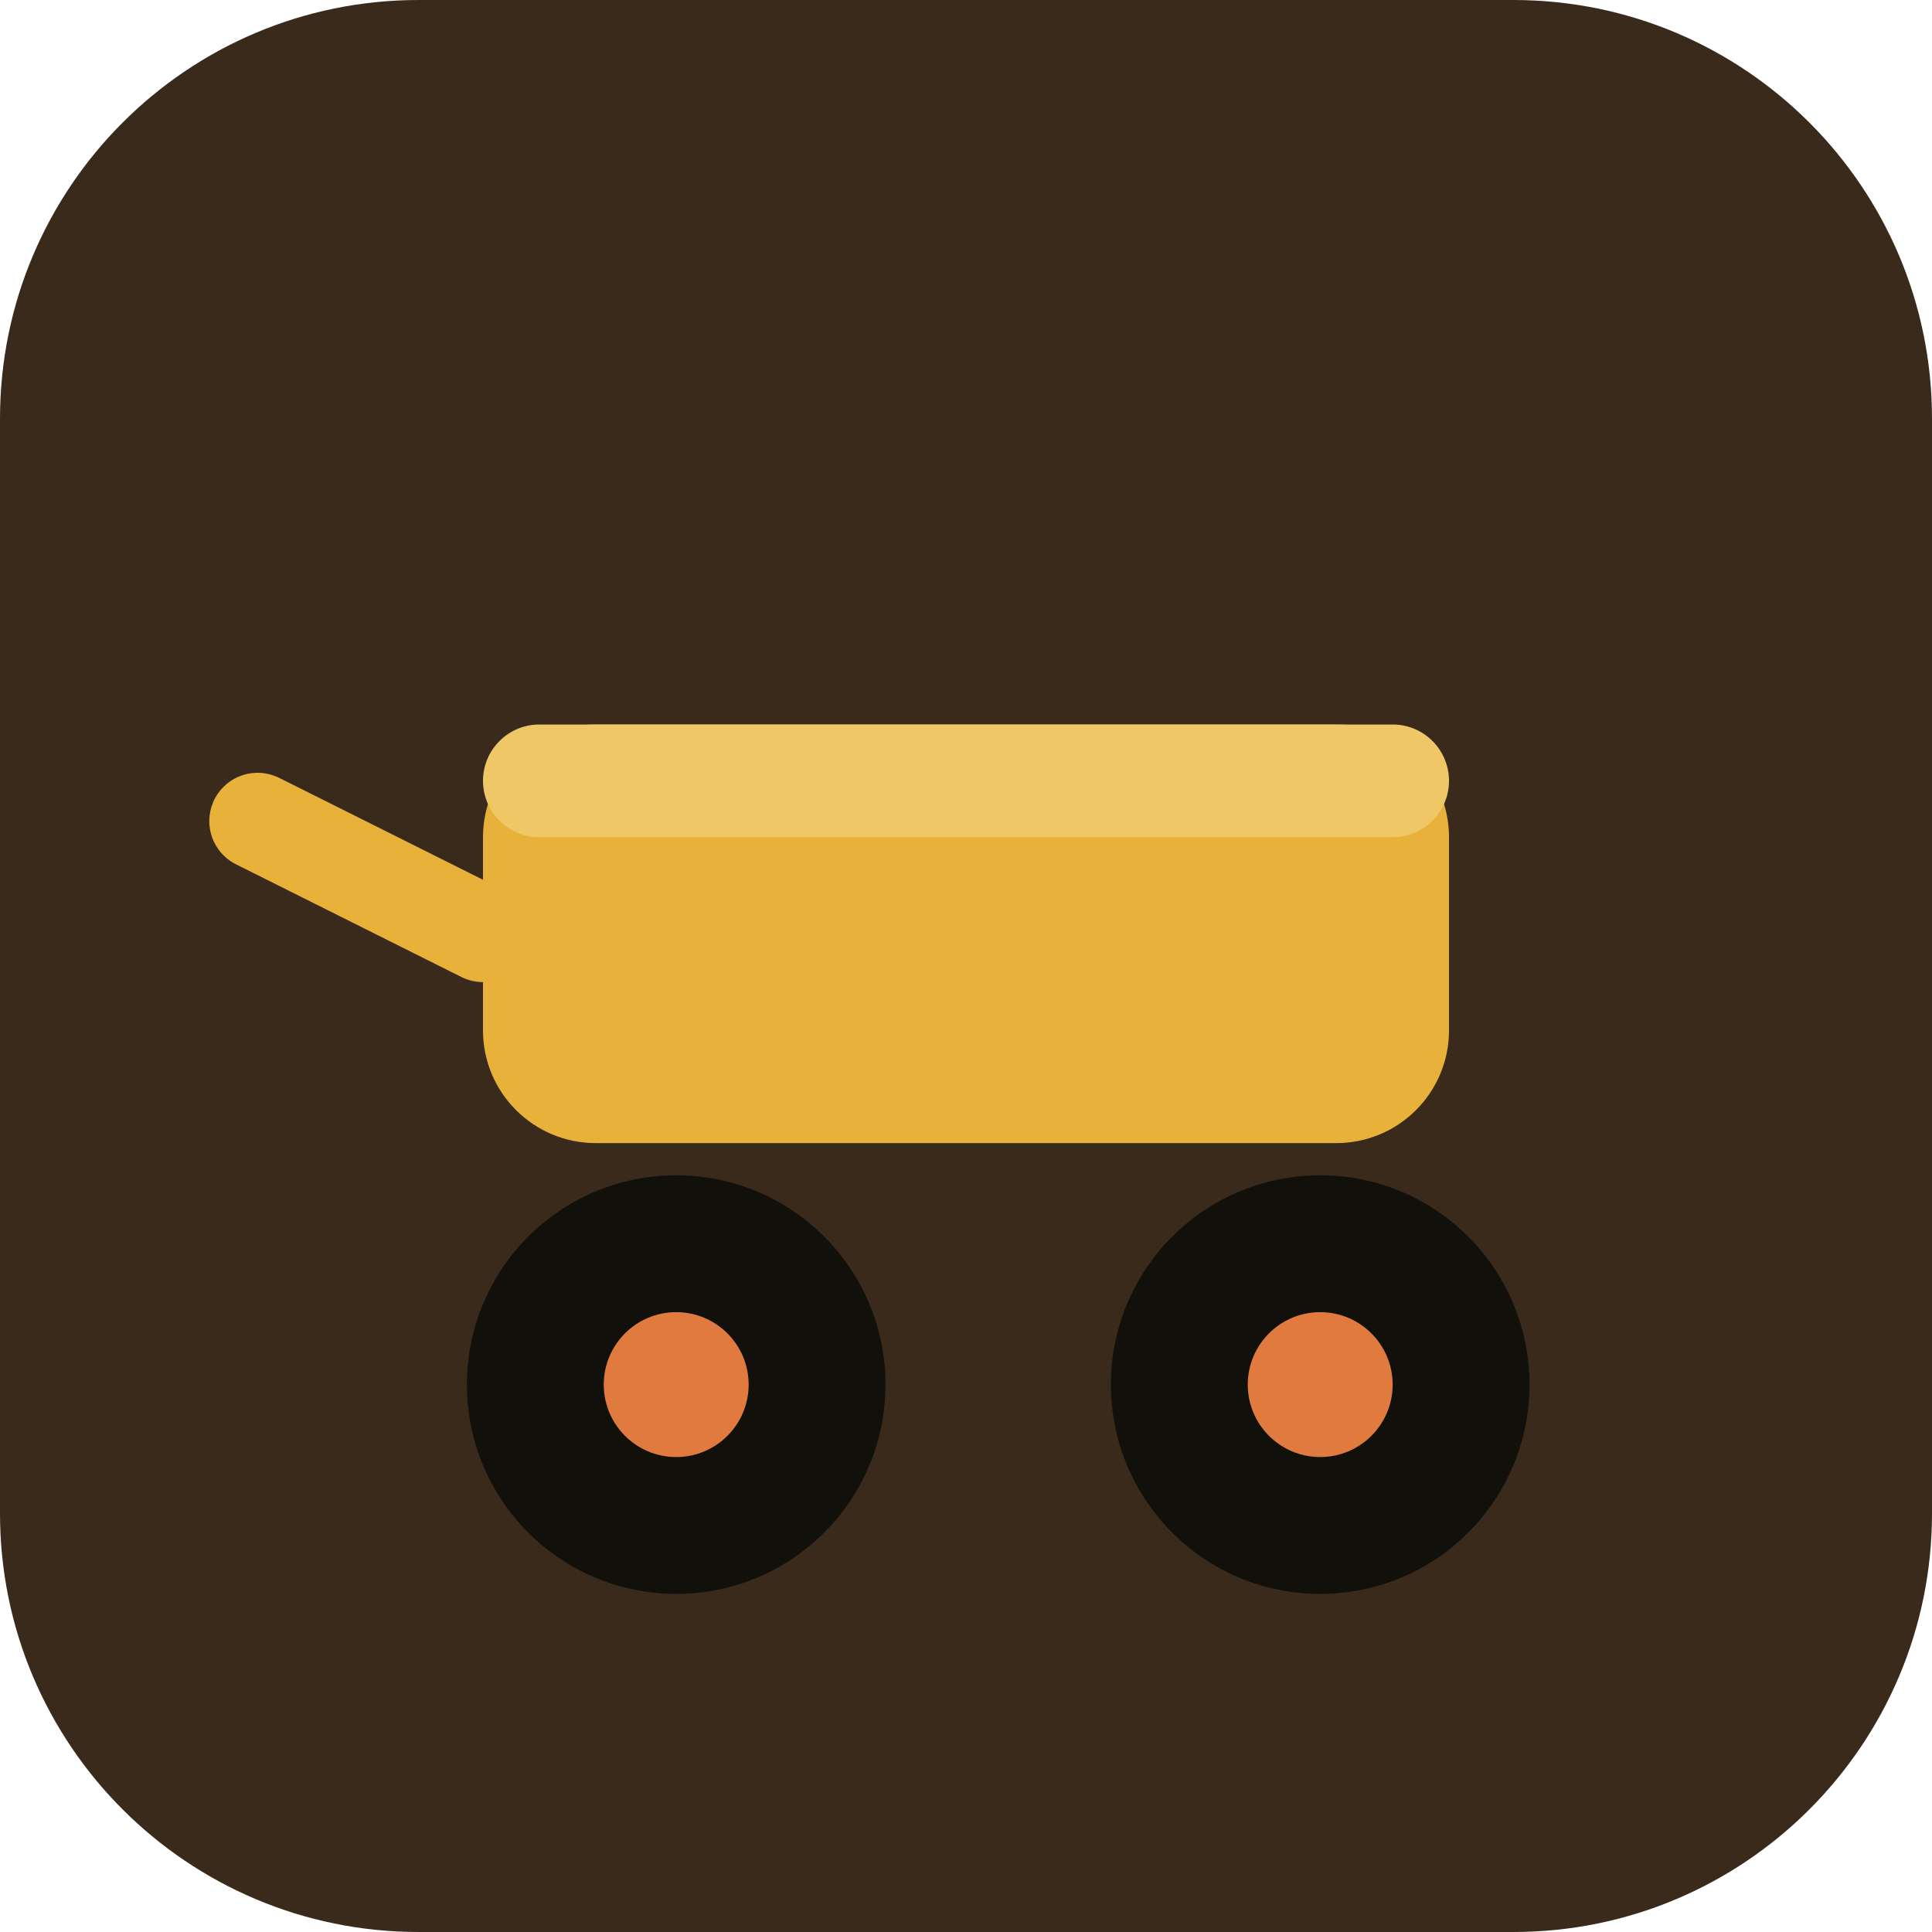
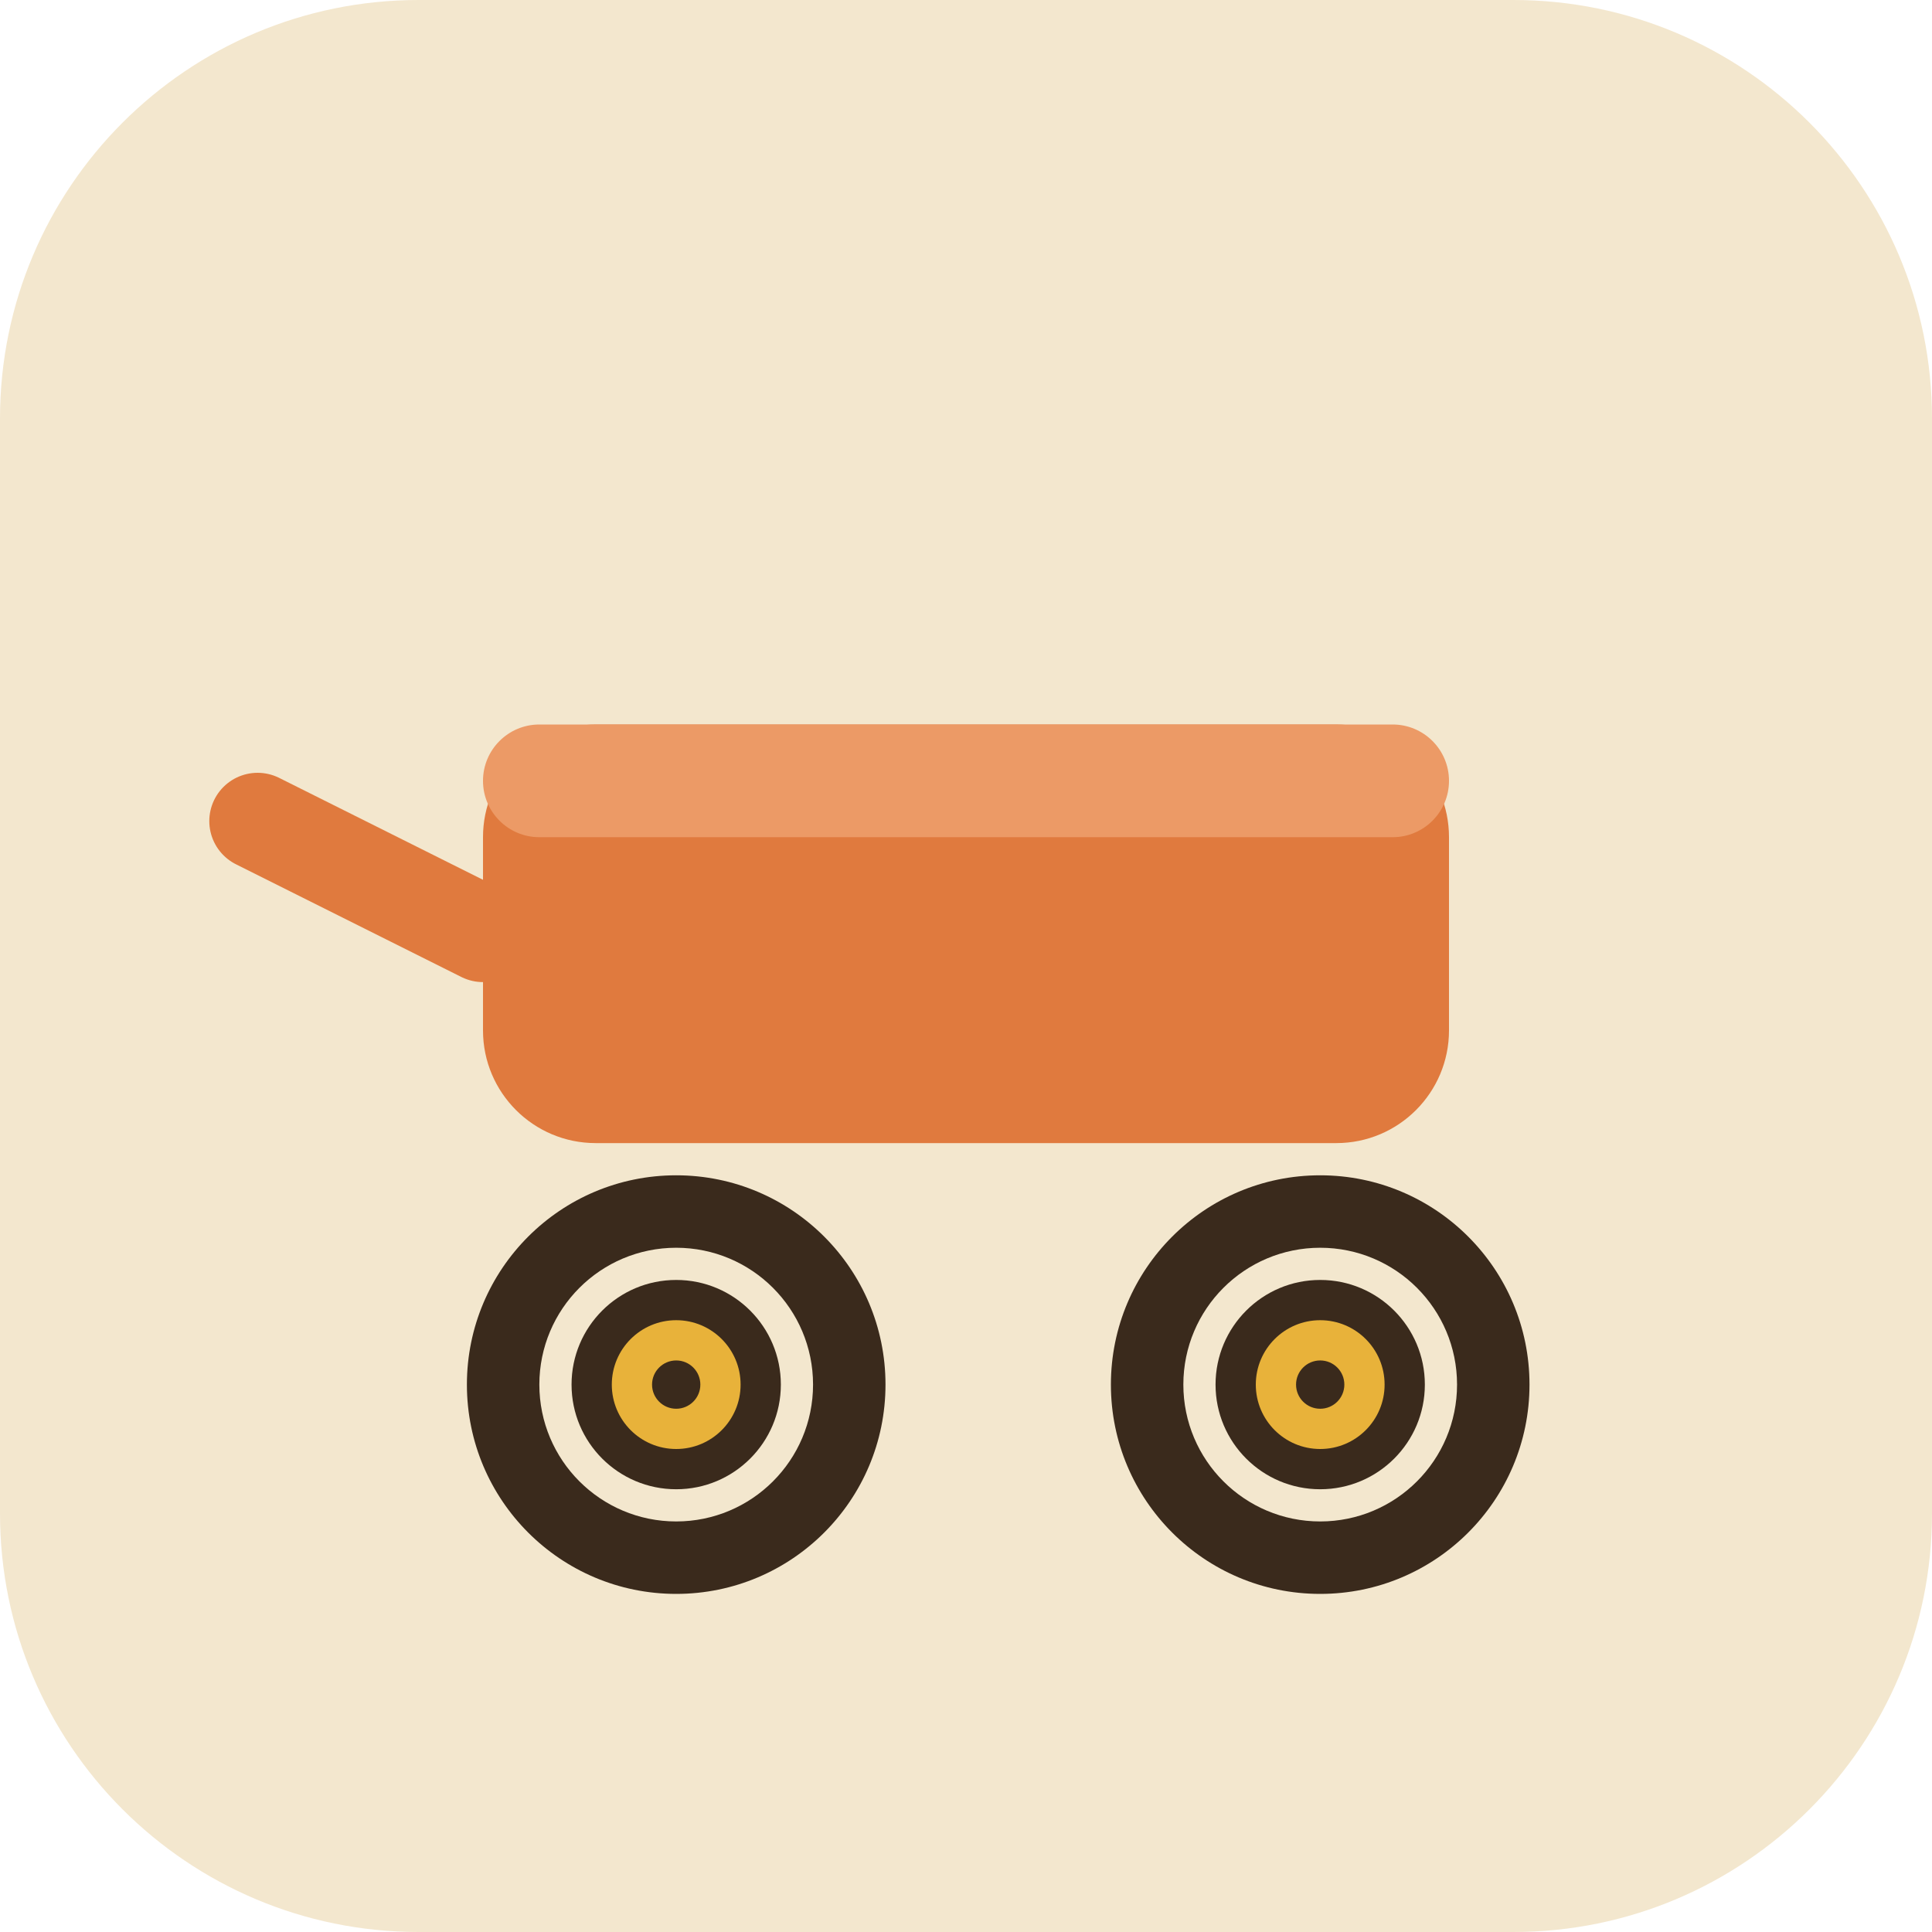
<svg xmlns="http://www.w3.org/2000/svg" viewBox="0 0 120 120">
-   <rect width="120" height="120" rx="26" fill="#3a2a1c" />
-   <rect x="30" y="45" width="60" height="26" rx="7" fill="#E8B23A" />
-   <rect x="30" y="45" width="60" height="7" rx="3.5" fill="#F0C766" />
-   <line x1="30" y1="58" x2="16" y2="51" stroke="#E8B23A" stroke-width="6" stroke-linecap="round" />
-   <circle cx="42" cy="86" r="13" fill="#12100b" />
-   <circle cx="42" cy="86" r="4.5" fill="#E07A3E" />
-   <circle cx="82" cy="86" r="13" fill="#12100b" />
-   <circle cx="82" cy="86" r="4.5" fill="#E07A3E" />
+   <rect width="120" height="120" rx="26" fill="#F3E7CE" />
+   <rect x="30" y="45" width="60" height="26" rx="7" fill="#E07A3E" />
+   <rect x="30" y="45" width="60" height="7" rx="3.5" fill="#EC9A66" />
+   <line x1="30" y1="58" x2="16" y2="51" stroke="#E07A3E" stroke-width="6" stroke-linecap="round" />
+   <circle cx="42" cy="86" r="13" fill="#3A2A1C" />
+   <circle cx="42" cy="86" r="7.5" fill="none" stroke="#F3E7CE" stroke-width="2" />
+   <circle cx="42" cy="86" r="4" fill="#E8B23A" />
+   <circle cx="42" cy="86" r="1.5" fill="#3A2A1C" />
+   <circle cx="82" cy="86" r="13" fill="#3A2A1C" />
+   <circle cx="82" cy="86" r="7.5" fill="none" stroke="#F3E7CE" stroke-width="2" />
+   <circle cx="82" cy="86" r="4" fill="#E8B23A" />
+   <circle cx="82" cy="86" r="1.5" fill="#3A2A1C" />
</svg>
